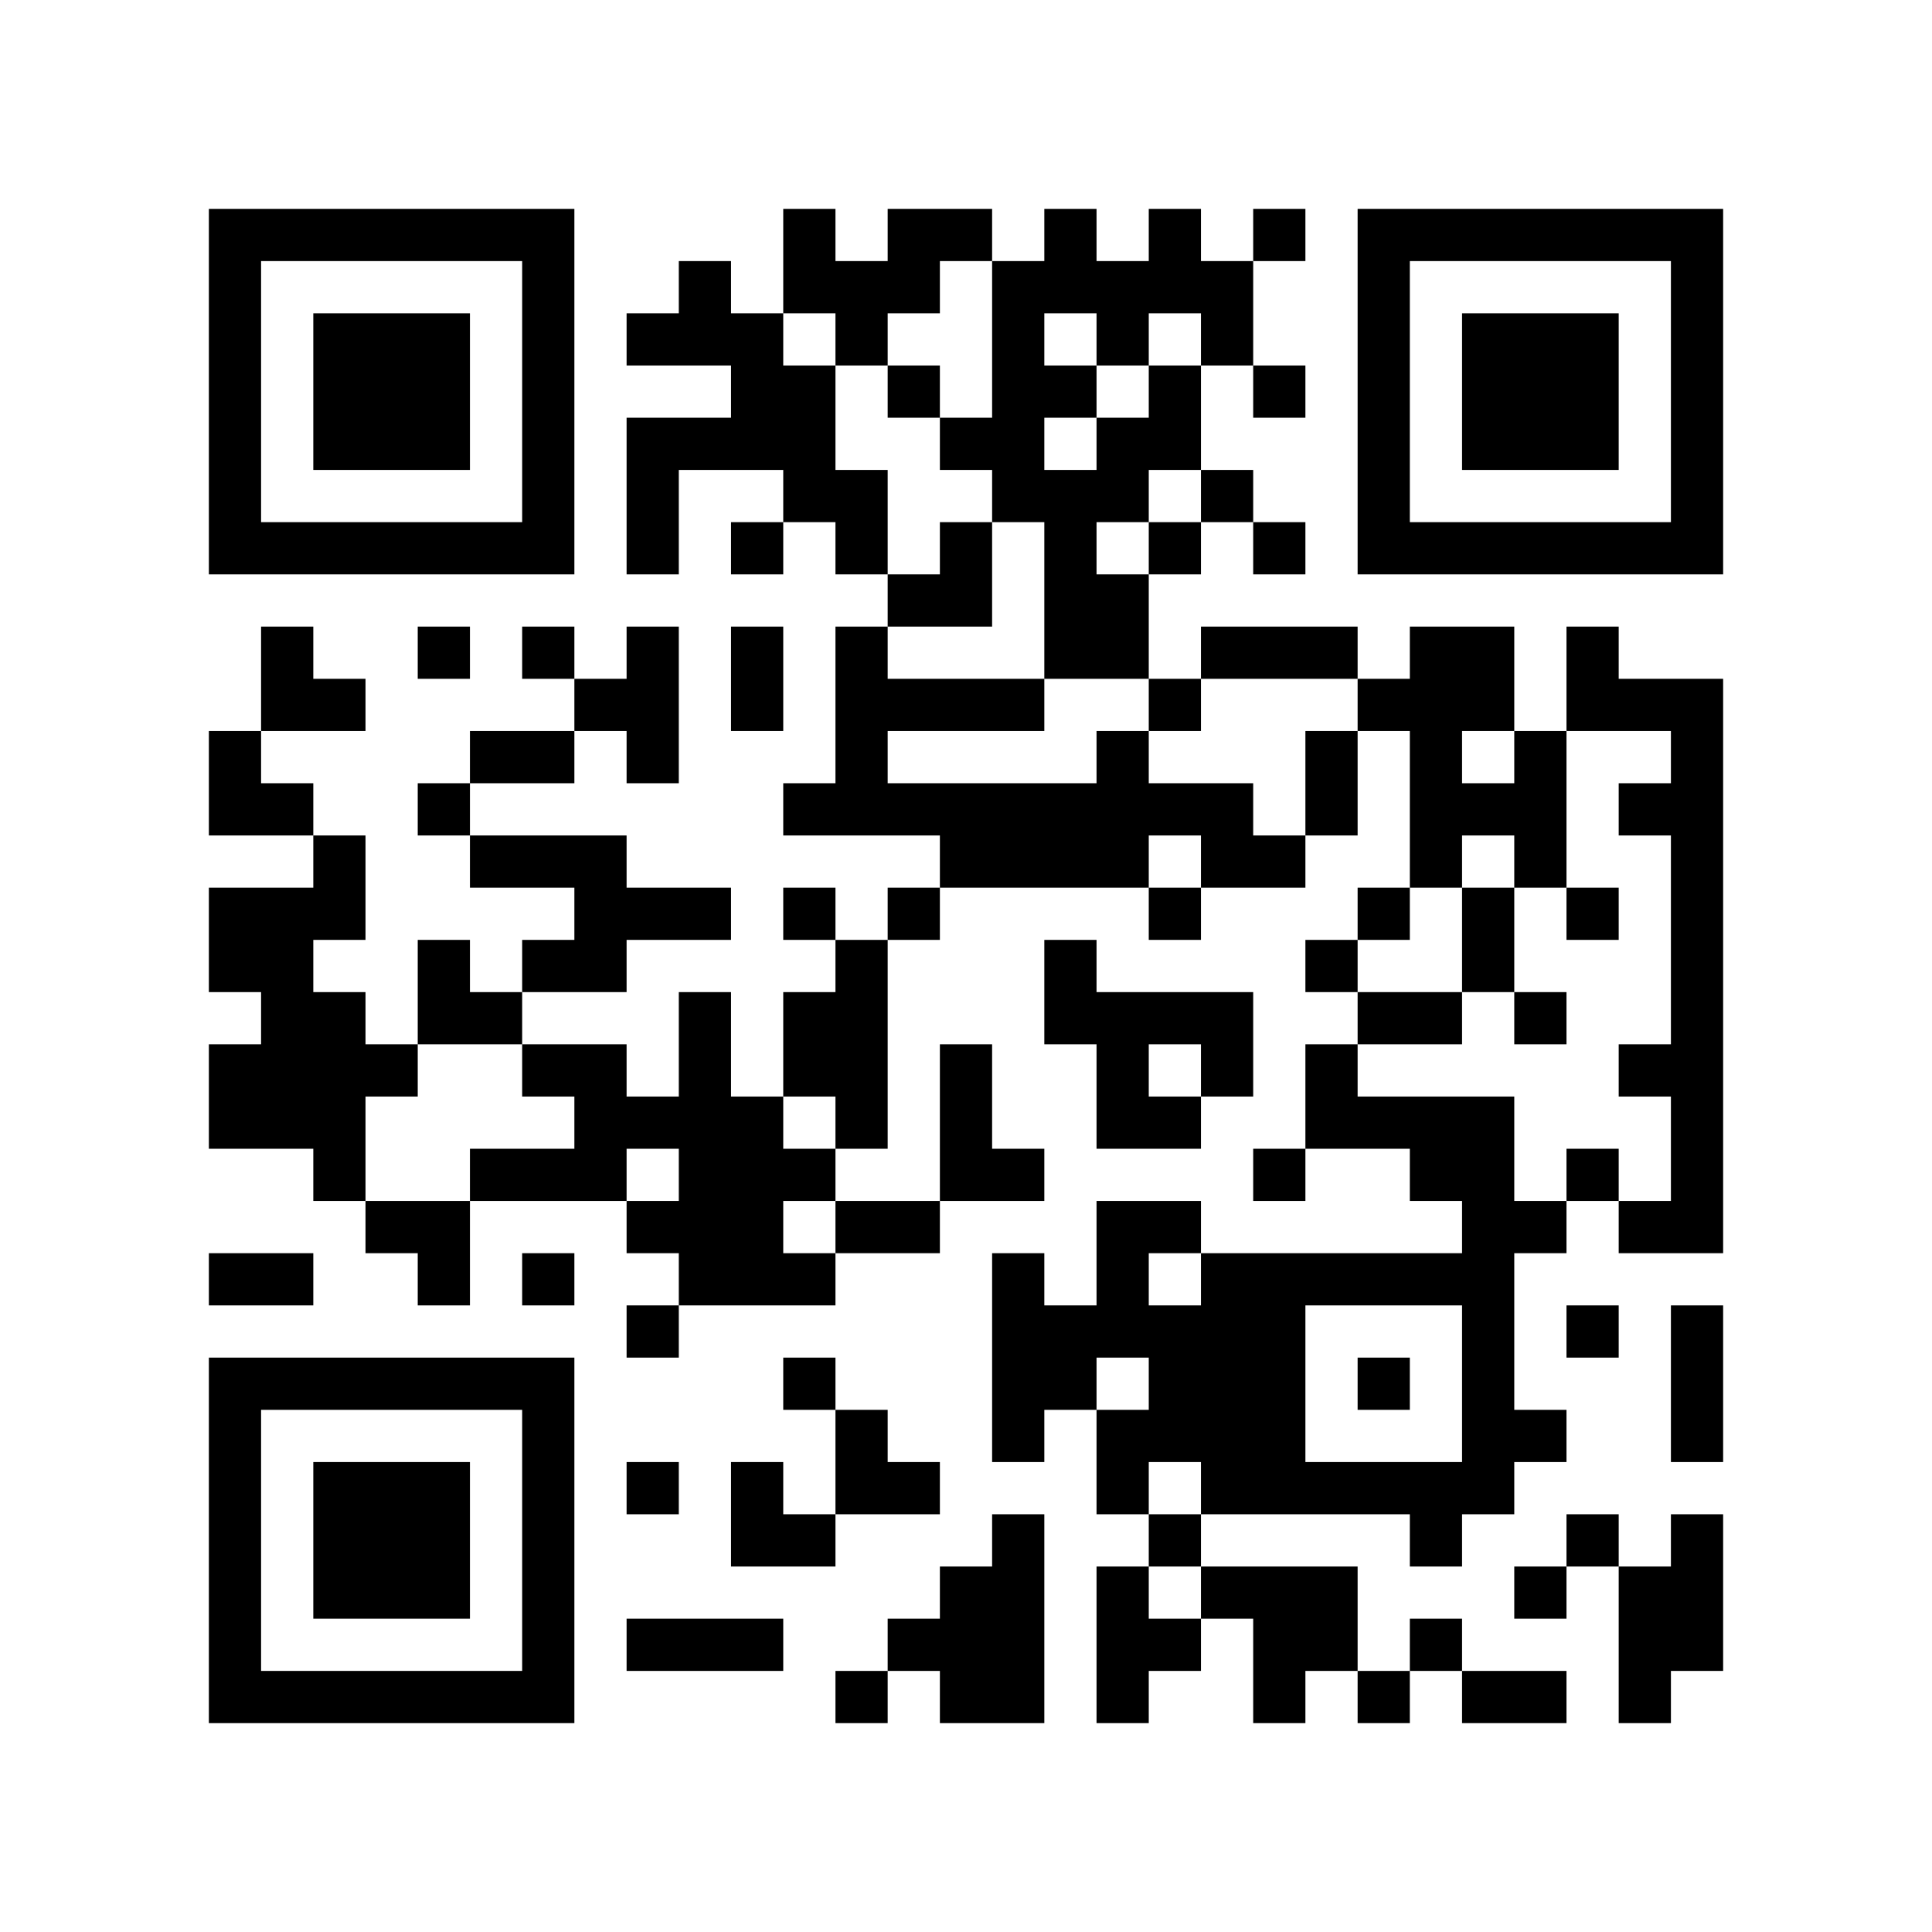
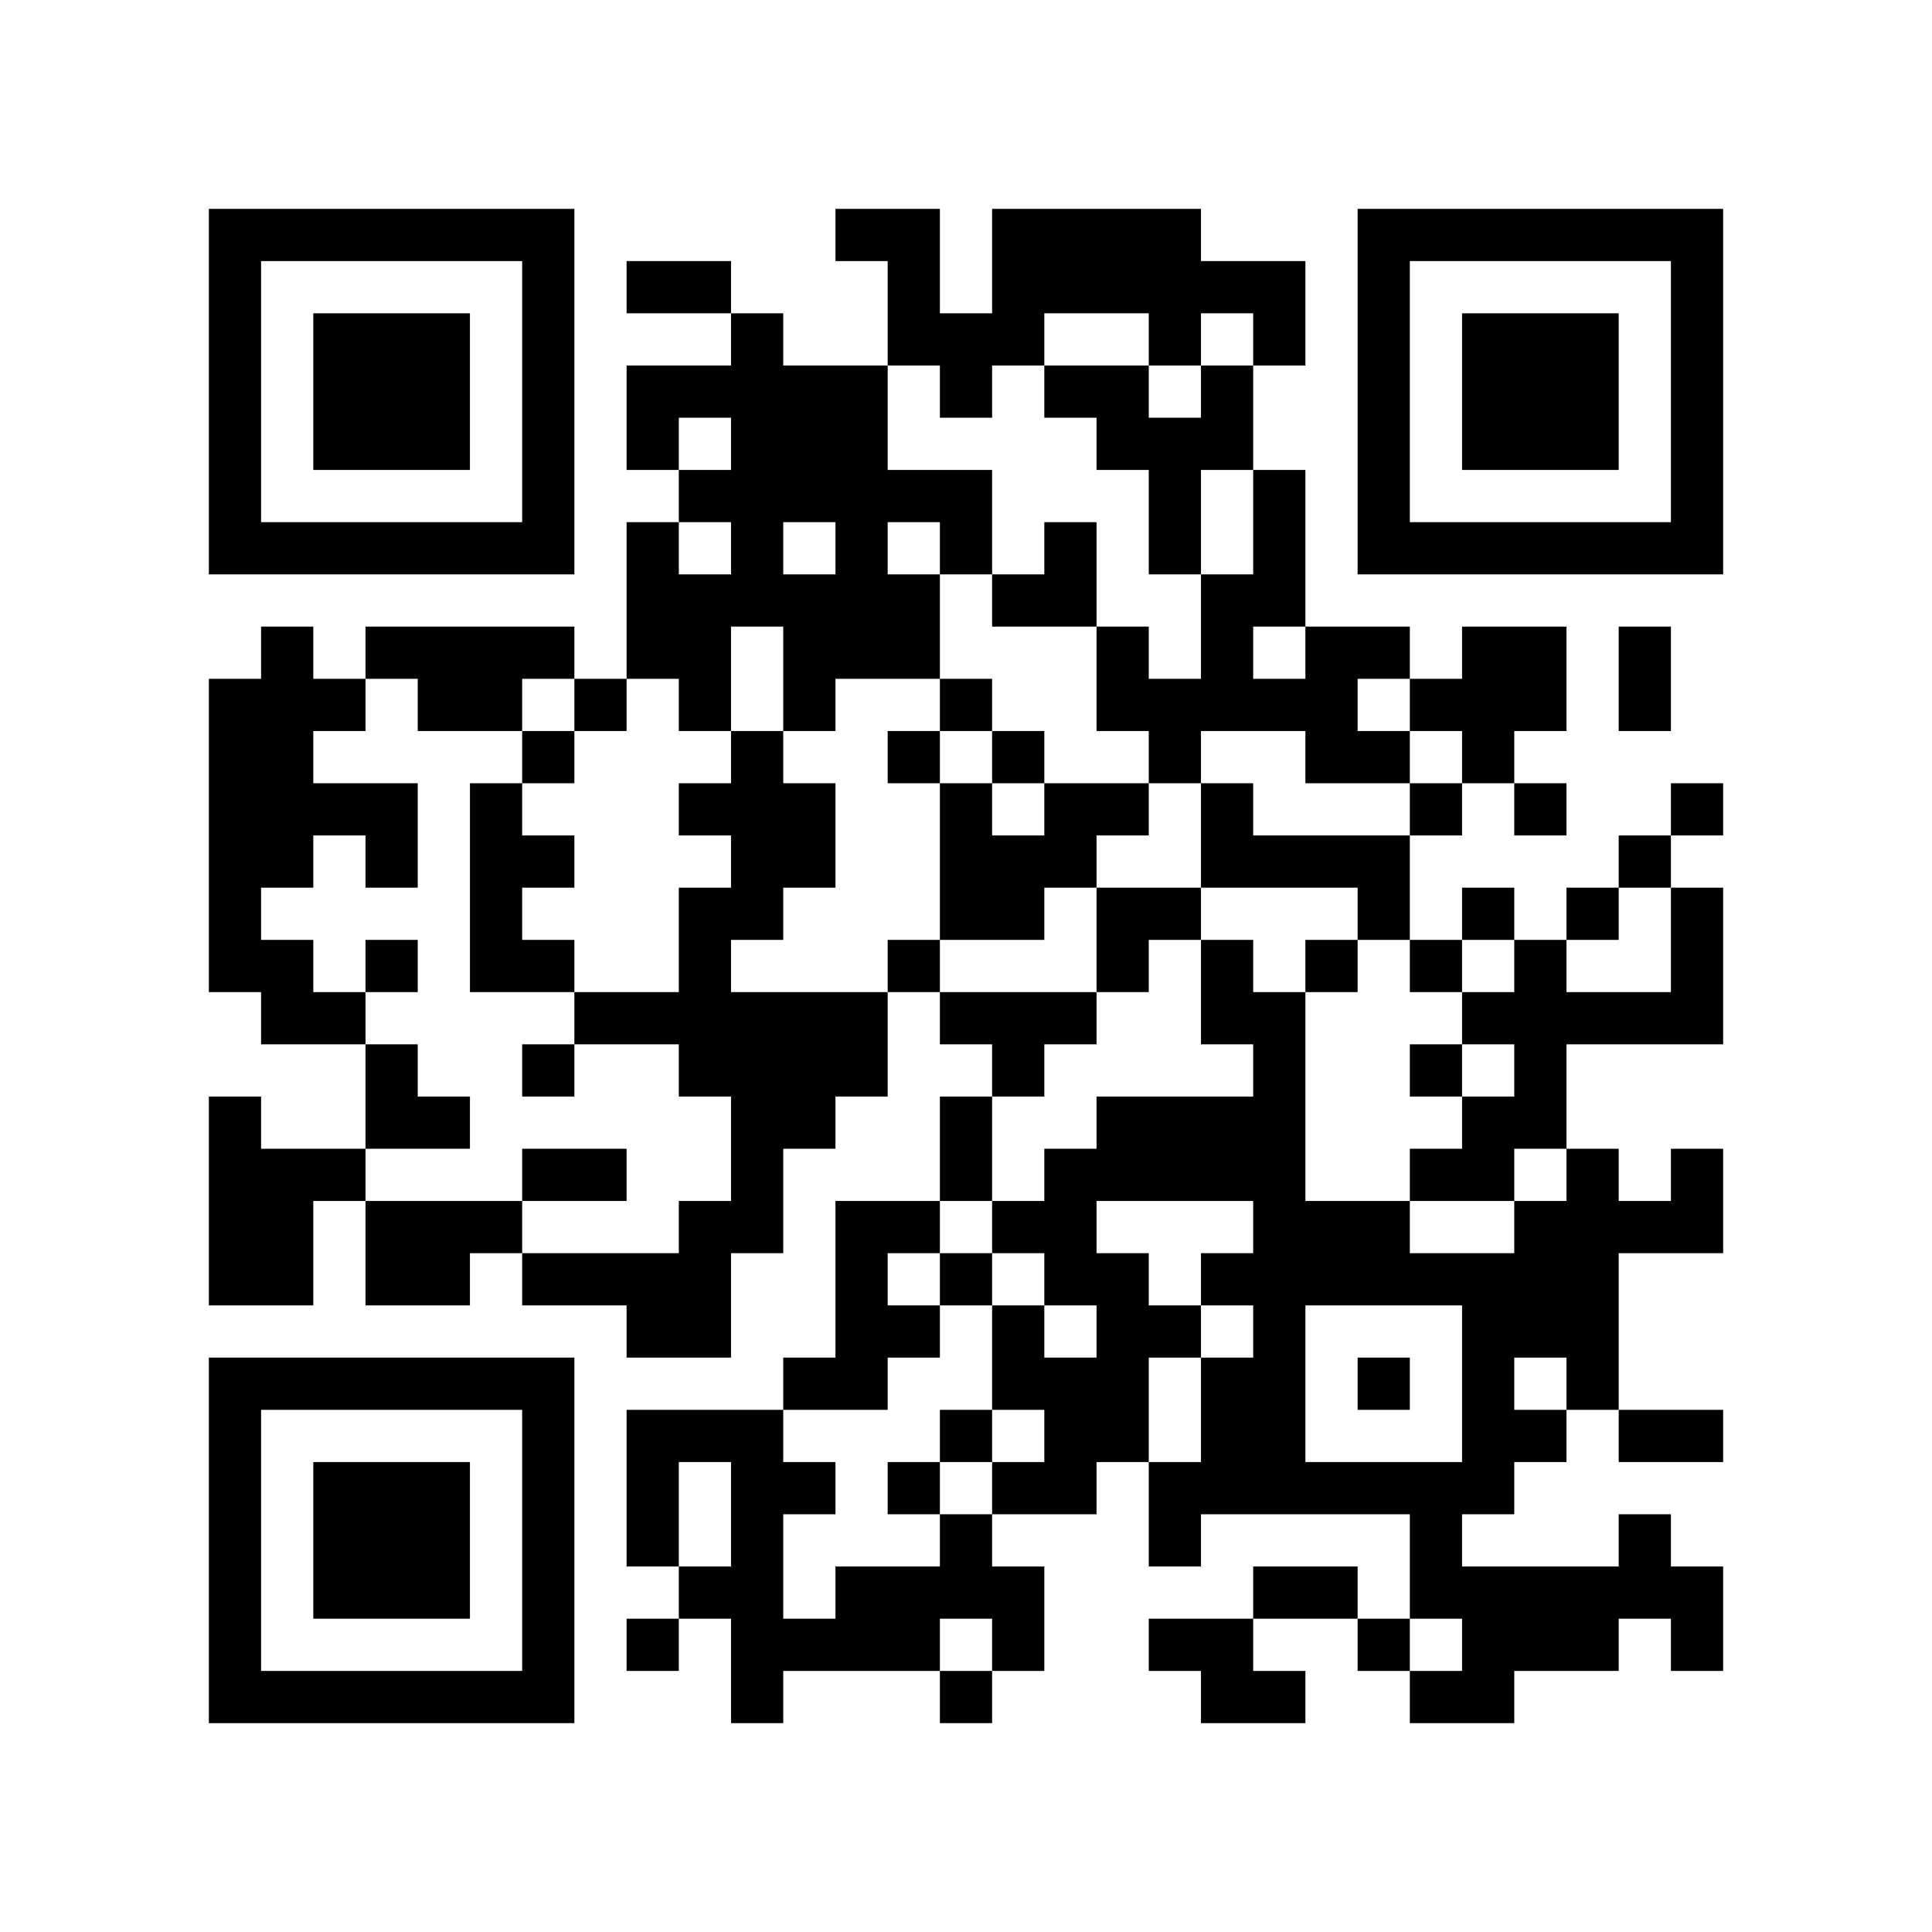
<svg xmlns="http://www.w3.org/2000/svg" width="37mm" height="37mm" version="1.1" viewBox="0 0 37 37">
-   <path d="M4,4H5V5H4zM5,4H6V5H5zM6,4H7V5H6zM7,4H8V5H7zM8,4H9V5H8zM9,4H10V5H9zM10,4H11V5H10zM15,4H16V5H15zM17,4H18V5H17zM18,4H19V5H18zM20,4H21V5H20zM22,4H23V5H22zM24,4H25V5H24zM26,4H27V5H26zM27,4H28V5H27zM28,4H29V5H28zM29,4H30V5H29zM30,4H31V5H30zM31,4H32V5H31zM32,4H33V5H32zM4,5H5V6H4zM10,5H11V6H10zM13,5H14V6H13zM15,5H16V6H15zM16,5H17V6H16zM17,5H18V6H17zM19,5H20V6H19zM20,5H21V6H20zM21,5H22V6H21zM22,5H23V6H22zM23,5H24V6H23zM26,5H27V6H26zM32,5H33V6H32zM4,6H5V7H4zM6,6H7V7H6zM7,6H8V7H7zM8,6H9V7H8zM10,6H11V7H10zM12,6H13V7H12zM13,6H14V7H13zM14,6H15V7H14zM16,6H17V7H16zM19,6H20V7H19zM21,6H22V7H21zM23,6H24V7H23zM26,6H27V7H26zM28,6H29V7H28zM29,6H30V7H29zM30,6H31V7H30zM32,6H33V7H32zM4,7H5V8H4zM6,7H7V8H6zM7,7H8V8H7zM8,7H9V8H8zM10,7H11V8H10zM14,7H15V8H14zM15,7H16V8H15zM17,7H18V8H17zM19,7H20V8H19zM20,7H21V8H20zM22,7H23V8H22zM24,7H25V8H24zM26,7H27V8H26zM28,7H29V8H28zM29,7H30V8H29zM30,7H31V8H30zM32,7H33V8H32zM4,8H5V9H4zM6,8H7V9H6zM7,8H8V9H7zM8,8H9V9H8zM10,8H11V9H10zM12,8H13V9H12zM13,8H14V9H13zM14,8H15V9H14zM15,8H16V9H15zM18,8H19V9H18zM19,8H20V9H19zM21,8H22V9H21zM22,8H23V9H22zM26,8H27V9H26zM28,8H29V9H28zM29,8H30V9H29zM30,8H31V9H30zM32,8H33V9H32zM4,9H5V10H4zM10,9H11V10H10zM12,9H13V10H12zM15,9H16V10H15zM16,9H17V10H16zM19,9H20V10H19zM20,9H21V10H20zM21,9H22V10H21zM23,9H24V10H23zM26,9H27V10H26zM32,9H33V10H32zM4,10H5V11H4zM5,10H6V11H5zM6,10H7V11H6zM7,10H8V11H7zM8,10H9V11H8zM9,10H10V11H9zM10,10H11V11H10zM12,10H13V11H12zM14,10H15V11H14zM16,10H17V11H16zM18,10H19V11H18zM20,10H21V11H20zM22,10H23V11H22zM24,10H25V11H24zM26,10H27V11H26zM27,10H28V11H27zM28,10H29V11H28zM29,10H30V11H29zM30,10H31V11H30zM31,10H32V11H31zM32,10H33V11H32zM17,11H18V12H17zM18,11H19V12H18zM20,11H21V12H20zM21,11H22V12H21zM5,12H6V13H5zM8,12H9V13H8zM10,12H11V13H10zM12,12H13V13H12zM14,12H15V13H14zM16,12H17V13H16zM20,12H21V13H20zM21,12H22V13H21zM23,12H24V13H23zM24,12H25V13H24zM25,12H26V13H25zM27,12H28V13H27zM28,12H29V13H28zM30,12H31V13H30zM5,13H6V14H5zM6,13H7V14H6zM11,13H12V14H11zM12,13H13V14H12zM14,13H15V14H14zM16,13H17V14H16zM17,13H18V14H17zM18,13H19V14H18zM19,13H20V14H19zM22,13H23V14H22zM26,13H27V14H26zM27,13H28V14H27zM28,13H29V14H28zM30,13H31V14H30zM31,13H32V14H31zM32,13H33V14H32zM4,14H5V15H4zM9,14H10V15H9zM10,14H11V15H10zM12,14H13V15H12zM16,14H17V15H16zM21,14H22V15H21zM25,14H26V15H25zM27,14H28V15H27zM29,14H30V15H29zM32,14H33V15H32zM4,15H5V16H4zM5,15H6V16H5zM8,15H9V16H8zM15,15H16V16H15zM16,15H17V16H16zM17,15H18V16H17zM18,15H19V16H18zM19,15H20V16H19zM20,15H21V16H20zM21,15H22V16H21zM22,15H23V16H22zM23,15H24V16H23zM25,15H26V16H25zM27,15H28V16H27zM28,15H29V16H28zM29,15H30V16H29zM31,15H32V16H31zM32,15H33V16H32zM6,16H7V17H6zM9,16H10V17H9zM10,16H11V17H10zM11,16H12V17H11zM18,16H19V17H18zM19,16H20V17H19zM20,16H21V17H20zM21,16H22V17H21zM23,16H24V17H23zM24,16H25V17H24zM27,16H28V17H27zM29,16H30V17H29zM32,16H33V17H32zM4,17H5V18H4zM5,17H6V18H5zM6,17H7V18H6zM11,17H12V18H11zM12,17H13V18H12zM13,17H14V18H13zM15,17H16V18H15zM17,17H18V18H17zM22,17H23V18H22zM26,17H27V18H26zM28,17H29V18H28zM30,17H31V18H30zM32,17H33V18H32zM4,18H5V19H4zM5,18H6V19H5zM8,18H9V19H8zM10,18H11V19H10zM11,18H12V19H11zM16,18H17V19H16zM20,18H21V19H20zM25,18H26V19H25zM28,18H29V19H28zM32,18H33V19H32zM5,19H6V20H5zM6,19H7V20H6zM8,19H9V20H8zM9,19H10V20H9zM13,19H14V20H13zM15,19H16V20H15zM16,19H17V20H16zM20,19H21V20H20zM21,19H22V20H21zM22,19H23V20H22zM23,19H24V20H23zM26,19H27V20H26zM27,19H28V20H27zM29,19H30V20H29zM32,19H33V20H32zM4,20H5V21H4zM5,20H6V21H5zM6,20H7V21H6zM7,20H8V21H7zM10,20H11V21H10zM11,20H12V21H11zM13,20H14V21H13zM15,20H16V21H15zM16,20H17V21H16zM18,20H19V21H18zM21,20H22V21H21zM23,20H24V21H23zM25,20H26V21H25zM31,20H32V21H31zM32,20H33V21H32zM4,21H5V22H4zM5,21H6V22H5zM6,21H7V22H6zM11,21H12V22H11zM12,21H13V22H12zM13,21H14V22H13zM14,21H15V22H14zM16,21H17V22H16zM18,21H19V22H18zM21,21H22V22H21zM22,21H23V22H22zM25,21H26V22H25zM26,21H27V22H26zM27,21H28V22H27zM28,21H29V22H28zM32,21H33V22H32zM6,22H7V23H6zM9,22H10V23H9zM10,22H11V23H10zM11,22H12V23H11zM13,22H14V23H13zM14,22H15V23H14zM15,22H16V23H15zM18,22H19V23H18zM19,22H20V23H19zM24,22H25V23H24zM27,22H28V23H27zM28,22H29V23H28zM30,22H31V23H30zM32,22H33V23H32zM7,23H8V24H7zM8,23H9V24H8zM12,23H13V24H12zM13,23H14V24H13zM14,23H15V24H14zM16,23H17V24H16zM17,23H18V24H17zM21,23H22V24H21zM22,23H23V24H22zM28,23H29V24H28zM29,23H30V24H29zM31,23H32V24H31zM32,23H33V24H32zM4,24H5V25H4zM5,24H6V25H5zM8,24H9V25H8zM10,24H11V25H10zM13,24H14V25H13zM14,24H15V25H14zM15,24H16V25H15zM19,24H20V25H19zM21,24H22V25H21zM23,24H24V25H23zM24,24H25V25H24zM25,24H26V25H25zM26,24H27V25H26zM27,24H28V25H27zM28,24H29V25H28zM12,25H13V26H12zM19,25H20V26H19zM20,25H21V26H20zM21,25H22V26H21zM22,25H23V26H22zM23,25H24V26H23zM24,25H25V26H24zM28,25H29V26H28zM30,25H31V26H30zM32,25H33V26H32zM4,26H5V27H4zM5,26H6V27H5zM6,26H7V27H6zM7,26H8V27H7zM8,26H9V27H8zM9,26H10V27H9zM10,26H11V27H10zM15,26H16V27H15zM19,26H20V27H19zM20,26H21V27H20zM22,26H23V27H22zM23,26H24V27H23zM24,26H25V27H24zM26,26H27V27H26zM28,26H29V27H28zM32,26H33V27H32zM4,27H5V28H4zM10,27H11V28H10zM16,27H17V28H16zM19,27H20V28H19zM21,27H22V28H21zM22,27H23V28H22zM23,27H24V28H23zM24,27H25V28H24zM28,27H29V28H28zM29,27H30V28H29zM32,27H33V28H32zM4,28H5V29H4zM6,28H7V29H6zM7,28H8V29H7zM8,28H9V29H8zM10,28H11V29H10zM12,28H13V29H12zM14,28H15V29H14zM16,28H17V29H16zM17,28H18V29H17zM21,28H22V29H21zM23,28H24V29H23zM24,28H25V29H24zM25,28H26V29H25zM26,28H27V29H26zM27,28H28V29H27zM28,28H29V29H28zM4,29H5V30H4zM6,29H7V30H6zM7,29H8V30H7zM8,29H9V30H8zM10,29H11V30H10zM14,29H15V30H14zM15,29H16V30H15zM19,29H20V30H19zM22,29H23V30H22zM27,29H28V30H27zM30,29H31V30H30zM32,29H33V30H32zM4,30H5V31H4zM6,30H7V31H6zM7,30H8V31H7zM8,30H9V31H8zM10,30H11V31H10zM18,30H19V31H18zM19,30H20V31H19zM21,30H22V31H21zM23,30H24V31H23zM24,30H25V31H24zM25,30H26V31H25zM29,30H30V31H29zM31,30H32V31H31zM32,30H33V31H32zM4,31H5V32H4zM10,31H11V32H10zM12,31H13V32H12zM13,31H14V32H13zM14,31H15V32H14zM17,31H18V32H17zM18,31H19V32H18zM19,31H20V32H19zM21,31H22V32H21zM22,31H23V32H22zM24,31H25V32H24zM25,31H26V32H25zM27,31H28V32H27zM31,31H32V32H31zM32,31H33V32H32zM4,32H5V33H4zM5,32H6V33H5zM6,32H7V33H6zM7,32H8V33H7zM8,32H9V33H8zM9,32H10V33H9zM10,32H11V33H10zM16,32H17V33H16zM18,32H19V33H18zM19,32H20V33H19zM21,32H22V33H21zM24,32H25V33H24zM26,32H27V33H26zM28,32H29V33H28zM29,32H30V33H29zM31,32H32V33H31z" id="qr-path" fill="#000000" fill-opacity="1" fill-rule="nonzero" stroke="none" />
+   <path d="M4,4H5V5H4zM5,4H6V5H5zM6,4H7V5H6zM7,4H8V5H7zM8,4H9V5H8zM9,4H10V5H9zM10,4H11V5H10zM16,4H17V5H16zM17,4H18V5H17zM19,4H20V5H19zM20,4H21V5H20zM21,4H22V5H21zM22,4H23V5H22zM26,4H27V5H26zM27,4H28V5H27zM28,4H29V5H28zM29,4H30V5H29zM30,4H31V5H30zM31,4H32V5H31zM32,4H33V5H32zM4,5H5V6H4zM10,5H11V6H10zM12,5H13V6H12zM13,5H14V6H13zM17,5H18V6H17zM19,5H20V6H19zM20,5H21V6H20zM21,5H22V6H21zM22,5H23V6H22zM23,5H24V6H23zM24,5H25V6H24zM26,5H27V6H26zM32,5H33V6H32zM4,6H5V7H4zM6,6H7V7H6zM7,6H8V7H7zM8,6H9V7H8zM10,6H11V7H10zM14,6H15V7H14zM17,6H18V7H17zM18,6H19V7H18zM19,6H20V7H19zM22,6H23V7H22zM24,6H25V7H24zM26,6H27V7H26zM28,6H29V7H28zM29,6H30V7H29zM30,6H31V7H30zM32,6H33V7H32zM4,7H5V8H4zM6,7H7V8H6zM7,7H8V8H7zM8,7H9V8H8zM10,7H11V8H10zM12,7H13V8H12zM13,7H14V8H13zM14,7H15V8H14zM15,7H16V8H15zM16,7H17V8H16zM18,7H19V8H18zM20,7H21V8H20zM21,7H22V8H21zM23,7H24V8H23zM26,7H27V8H26zM28,7H29V8H28zM29,7H30V8H29zM30,7H31V8H30zM32,7H33V8H32zM4,8H5V9H4zM6,8H7V9H6zM7,8H8V9H7zM8,8H9V9H8zM10,8H11V9H10zM12,8H13V9H12zM14,8H15V9H14zM15,8H16V9H15zM16,8H17V9H16zM21,8H22V9H21zM22,8H23V9H22zM23,8H24V9H23zM26,8H27V9H26zM28,8H29V9H28zM29,8H30V9H29zM30,8H31V9H30zM32,8H33V9H32zM4,9H5V10H4zM10,9H11V10H10zM13,9H14V10H13zM14,9H15V10H14zM15,9H16V10H15zM16,9H17V10H16zM17,9H18V10H17zM18,9H19V10H18zM22,9H23V10H22zM24,9H25V10H24zM26,9H27V10H26zM32,9H33V10H32zM4,10H5V11H4zM5,10H6V11H5zM6,10H7V11H6zM7,10H8V11H7zM8,10H9V11H8zM9,10H10V11H9zM10,10H11V11H10zM12,10H13V11H12zM14,10H15V11H14zM16,10H17V11H16zM18,10H19V11H18zM20,10H21V11H20zM22,10H23V11H22zM24,10H25V11H24zM26,10H27V11H26zM27,10H28V11H27zM28,10H29V11H28zM29,10H30V11H29zM30,10H31V11H30zM31,10H32V11H31zM32,10H33V11H32zM12,11H13V12H12zM13,11H14V12H13zM14,11H15V12H14zM15,11H16V12H15zM16,11H17V12H16zM17,11H18V12H17zM19,11H20V12H19zM20,11H21V12H20zM23,11H24V12H23zM24,11H25V12H24zM5,12H6V13H5zM7,12H8V13H7zM8,12H9V13H8zM9,12H10V13H9zM10,12H11V13H10zM12,12H13V13H12zM13,12H14V13H13zM15,12H16V13H15zM16,12H17V13H16zM17,12H18V13H17zM21,12H22V13H21zM23,12H24V13H23zM25,12H26V13H25zM26,12H27V13H26zM28,12H29V13H28zM29,12H30V13H29zM31,12H32V13H31zM4,13H5V14H4zM5,13H6V14H5zM6,13H7V14H6zM8,13H9V14H8zM9,13H10V14H9zM11,13H12V14H11zM13,13H14V14H13zM15,13H16V14H15zM18,13H19V14H18zM21,13H22V14H21zM22,13H23V14H22zM23,13H24V14H23zM24,13H25V14H24zM25,13H26V14H25zM27,13H28V14H27zM28,13H29V14H28zM29,13H30V14H29zM31,13H32V14H31zM4,14H5V15H4zM5,14H6V15H5zM10,14H11V15H10zM14,14H15V15H14zM17,14H18V15H17zM19,14H20V15H19zM22,14H23V15H22zM25,14H26V15H25zM26,14H27V15H26zM28,14H29V15H28zM4,15H5V16H4zM5,15H6V16H5zM6,15H7V16H6zM7,15H8V16H7zM9,15H10V16H9zM13,15H14V16H13zM14,15H15V16H14zM15,15H16V16H15zM18,15H19V16H18zM20,15H21V16H20zM21,15H22V16H21zM23,15H24V16H23zM27,15H28V16H27zM29,15H30V16H29zM32,15H33V16H32zM4,16H5V17H4zM5,16H6V17H5zM7,16H8V17H7zM9,16H10V17H9zM10,16H11V17H10zM14,16H15V17H14zM15,16H16V17H15zM18,16H19V17H18zM19,16H20V17H19zM20,16H21V17H20zM23,16H24V17H23zM24,16H25V17H24zM25,16H26V17H25zM26,16H27V17H26zM31,16H32V17H31zM4,17H5V18H4zM9,17H10V18H9zM13,17H14V18H13zM14,17H15V18H14zM18,17H19V18H18zM19,17H20V18H19zM21,17H22V18H21zM22,17H23V18H22zM26,17H27V18H26zM28,17H29V18H28zM30,17H31V18H30zM32,17H33V18H32zM4,18H5V19H4zM5,18H6V19H5zM7,18H8V19H7zM9,18H10V19H9zM10,18H11V19H10zM13,18H14V19H13zM17,18H18V19H17zM21,18H22V19H21zM23,18H24V19H23zM25,18H26V19H25zM27,18H28V19H27zM29,18H30V19H29zM32,18H33V19H32zM5,19H6V20H5zM6,19H7V20H6zM11,19H12V20H11zM12,19H13V20H12zM13,19H14V20H13zM14,19H15V20H14zM15,19H16V20H15zM16,19H17V20H16zM18,19H19V20H18zM19,19H20V20H19zM20,19H21V20H20zM23,19H24V20H23zM24,19H25V20H24zM28,19H29V20H28zM29,19H30V20H29zM30,19H31V20H30zM31,19H32V20H31zM32,19H33V20H32zM7,20H8V21H7zM10,20H11V21H10zM13,20H14V21H13zM14,20H15V21H14zM15,20H16V21H15zM16,20H17V21H16zM19,20H20V21H19zM24,20H25V21H24zM27,20H28V21H27zM29,20H30V21H29zM4,21H5V22H4zM7,21H8V22H7zM8,21H9V22H8zM14,21H15V22H14zM15,21H16V22H15zM18,21H19V22H18zM21,21H22V22H21zM22,21H23V22H22zM23,21H24V22H23zM24,21H25V22H24zM28,21H29V22H28zM29,21H30V22H29zM4,22H5V23H4zM5,22H6V23H5zM6,22H7V23H6zM10,22H11V23H10zM11,22H12V23H11zM14,22H15V23H14zM18,22H19V23H18zM20,22H21V23H20zM21,22H22V23H21zM22,22H23V23H22zM23,22H24V23H23zM24,22H25V23H24zM27,22H28V23H27zM28,22H29V23H28zM30,22H31V23H30zM32,22H33V23H32zM4,23H5V24H4zM5,23H6V24H5zM7,23H8V24H7zM8,23H9V24H8zM9,23H10V24H9zM13,23H14V24H13zM14,23H15V24H14zM16,23H17V24H16zM17,23H18V24H17zM19,23H20V24H19zM20,23H21V24H20zM24,23H25V24H24zM25,23H26V24H25zM26,23H27V24H26zM29,23H30V24H29zM30,23H31V24H30zM31,23H32V24H31zM32,23H33V24H32zM4,24H5V25H4zM5,24H6V25H5zM7,24H8V25H7zM8,24H9V25H8zM10,24H11V25H10zM11,24H12V25H11zM12,24H13V25H12zM13,24H14V25H13zM16,24H17V25H16zM18,24H19V25H18zM20,24H21V25H20zM21,24H22V25H21zM23,24H24V25H23zM24,24H25V25H24zM25,24H26V25H25zM26,24H27V25H26zM27,24H28V25H27zM28,24H29V25H28zM29,24H30V25H29zM30,24H31V25H30zM12,25H13V26H12zM13,25H14V26H13zM16,25H17V26H16zM17,25H18V26H17zM19,25H20V26H19zM21,25H22V26H21zM22,25H23V26H22zM24,25H25V26H24zM28,25H29V26H28zM29,25H30V26H29zM30,25H31V26H30zM4,26H5V27H4zM5,26H6V27H5zM6,26H7V27H6zM7,26H8V27H7zM8,26H9V27H8zM9,26H10V27H9zM10,26H11V27H10zM15,26H16V27H15zM16,26H17V27H16zM19,26H20V27H19zM20,26H21V27H20zM21,26H22V27H21zM23,26H24V27H23zM24,26H25V27H24zM26,26H27V27H26zM28,26H29V27H28zM30,26H31V27H30zM4,27H5V28H4zM10,27H11V28H10zM12,27H13V28H12zM13,27H14V28H13zM14,27H15V28H14zM18,27H19V28H18zM20,27H21V28H20zM21,27H22V28H21zM23,27H24V28H23zM24,27H25V28H24zM28,27H29V28H28zM29,27H30V28H29zM31,27H32V28H31zM32,27H33V28H32zM4,28H5V29H4zM6,28H7V29H6zM7,28H8V29H7zM8,28H9V29H8zM10,28H11V29H10zM12,28H13V29H12zM14,28H15V29H14zM15,28H16V29H15zM17,28H18V29H17zM19,28H20V29H19zM20,28H21V29H20zM22,28H23V29H22zM23,28H24V29H23zM24,28H25V29H24zM25,28H26V29H25zM26,28H27V29H26zM27,28H28V29H27zM28,28H29V29H28zM4,29H5V30H4zM6,29H7V30H6zM7,29H8V30H7zM8,29H9V30H8zM10,29H11V30H10zM12,29H13V30H12zM14,29H15V30H14zM18,29H19V30H18zM22,29H23V30H22zM27,29H28V30H27zM31,29H32V30H31zM4,30H5V31H4zM6,30H7V31H6zM7,30H8V31H7zM8,30H9V31H8zM10,30H11V31H10zM13,30H14V31H13zM14,30H15V31H14zM16,30H17V31H16zM17,30H18V31H17zM18,30H19V31H18zM19,30H20V31H19zM24,30H25V31H24zM25,30H26V31H25zM27,30H28V31H27zM28,30H29V31H28zM29,30H30V31H29zM30,30H31V31H30zM31,30H32V31H31zM32,30H33V31H32zM4,31H5V32H4zM10,31H11V32H10zM12,31H13V32H12zM14,31H15V32H14zM15,31H16V32H15zM16,31H17V32H16zM17,31H18V32H17zM19,31H20V32H19zM22,31H23V32H22zM23,31H24V32H23zM26,31H27V32H26zM28,31H29V32H28zM29,31H30V32H29zM30,31H31V32H30zM32,31H33V32H32zM4,32H5V33H4zM5,32H6V33H5zM6,32H7V33H6zM7,32H8V33H7zM8,32H9V33H8zM9,32H10V33H9zM10,32H11V33H10zM14,32H15V33H14zM18,32H19V33H18zM23,32H24V33H23zM24,32H25V33H24zM27,32H28V33H27zM28,32H29V33H28z" id="qr-path" fill="#000000" fill-opacity="1" fill-rule="nonzero" stroke="none" />
</svg>
